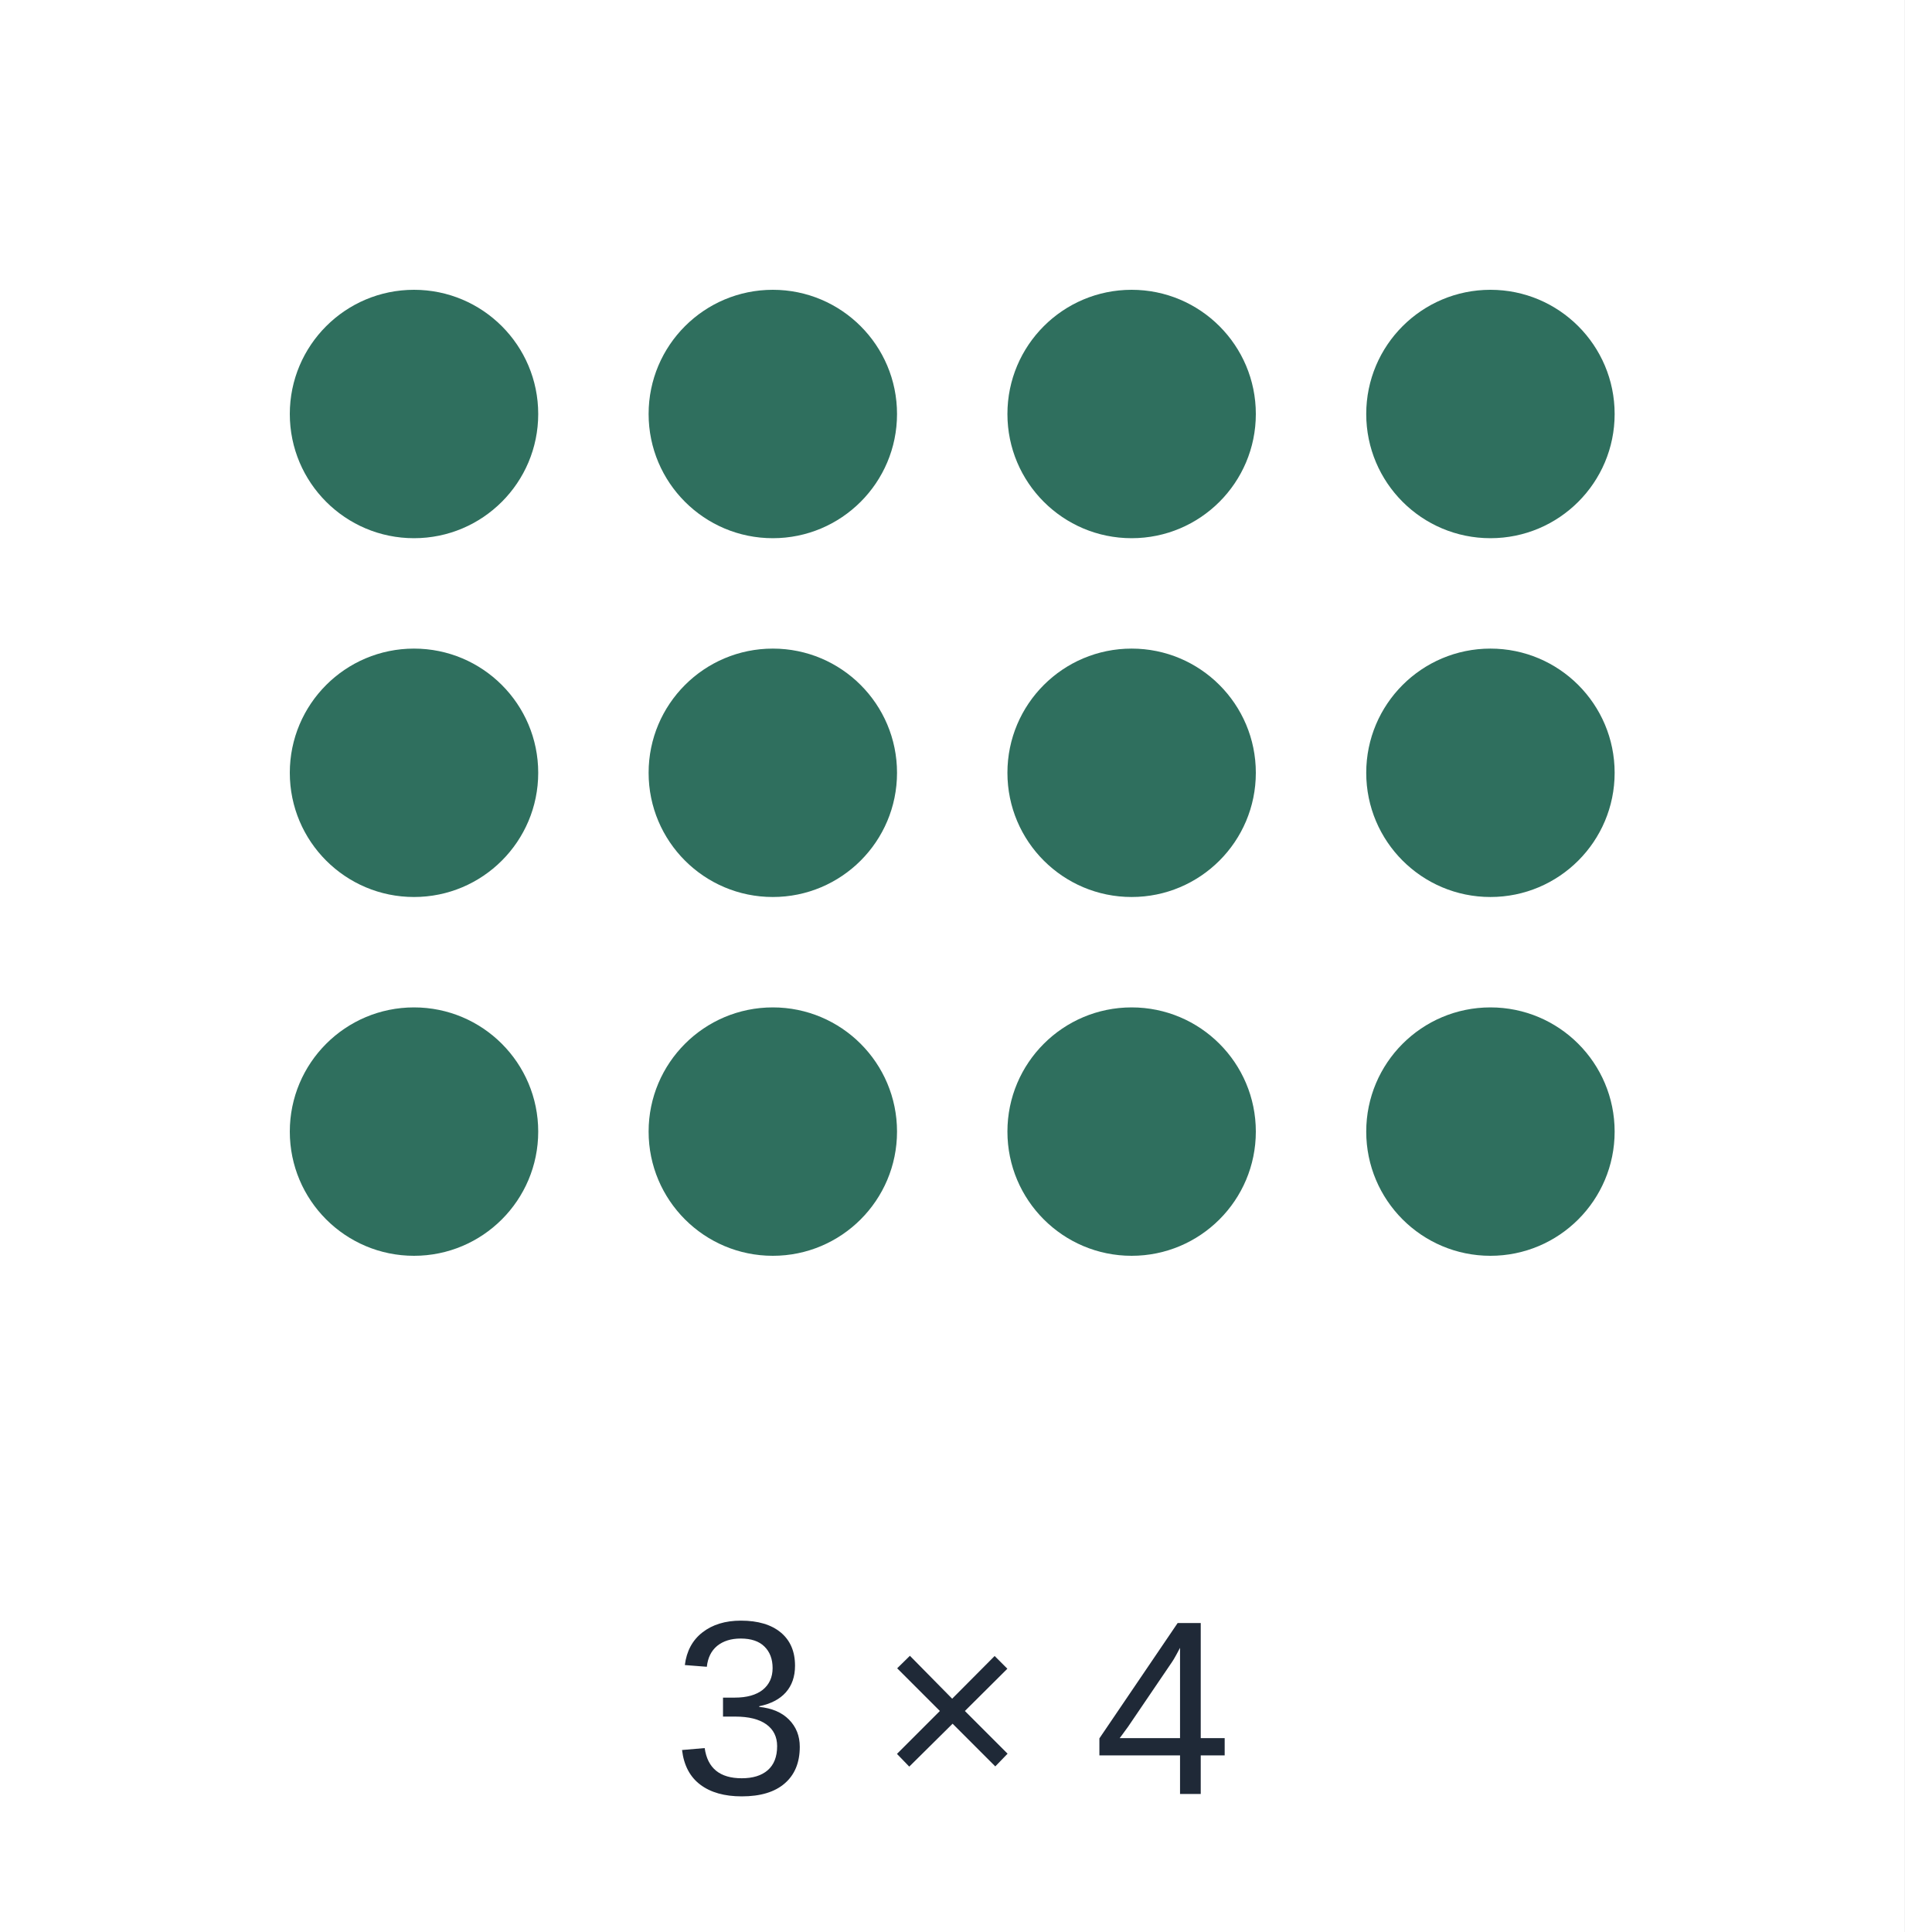
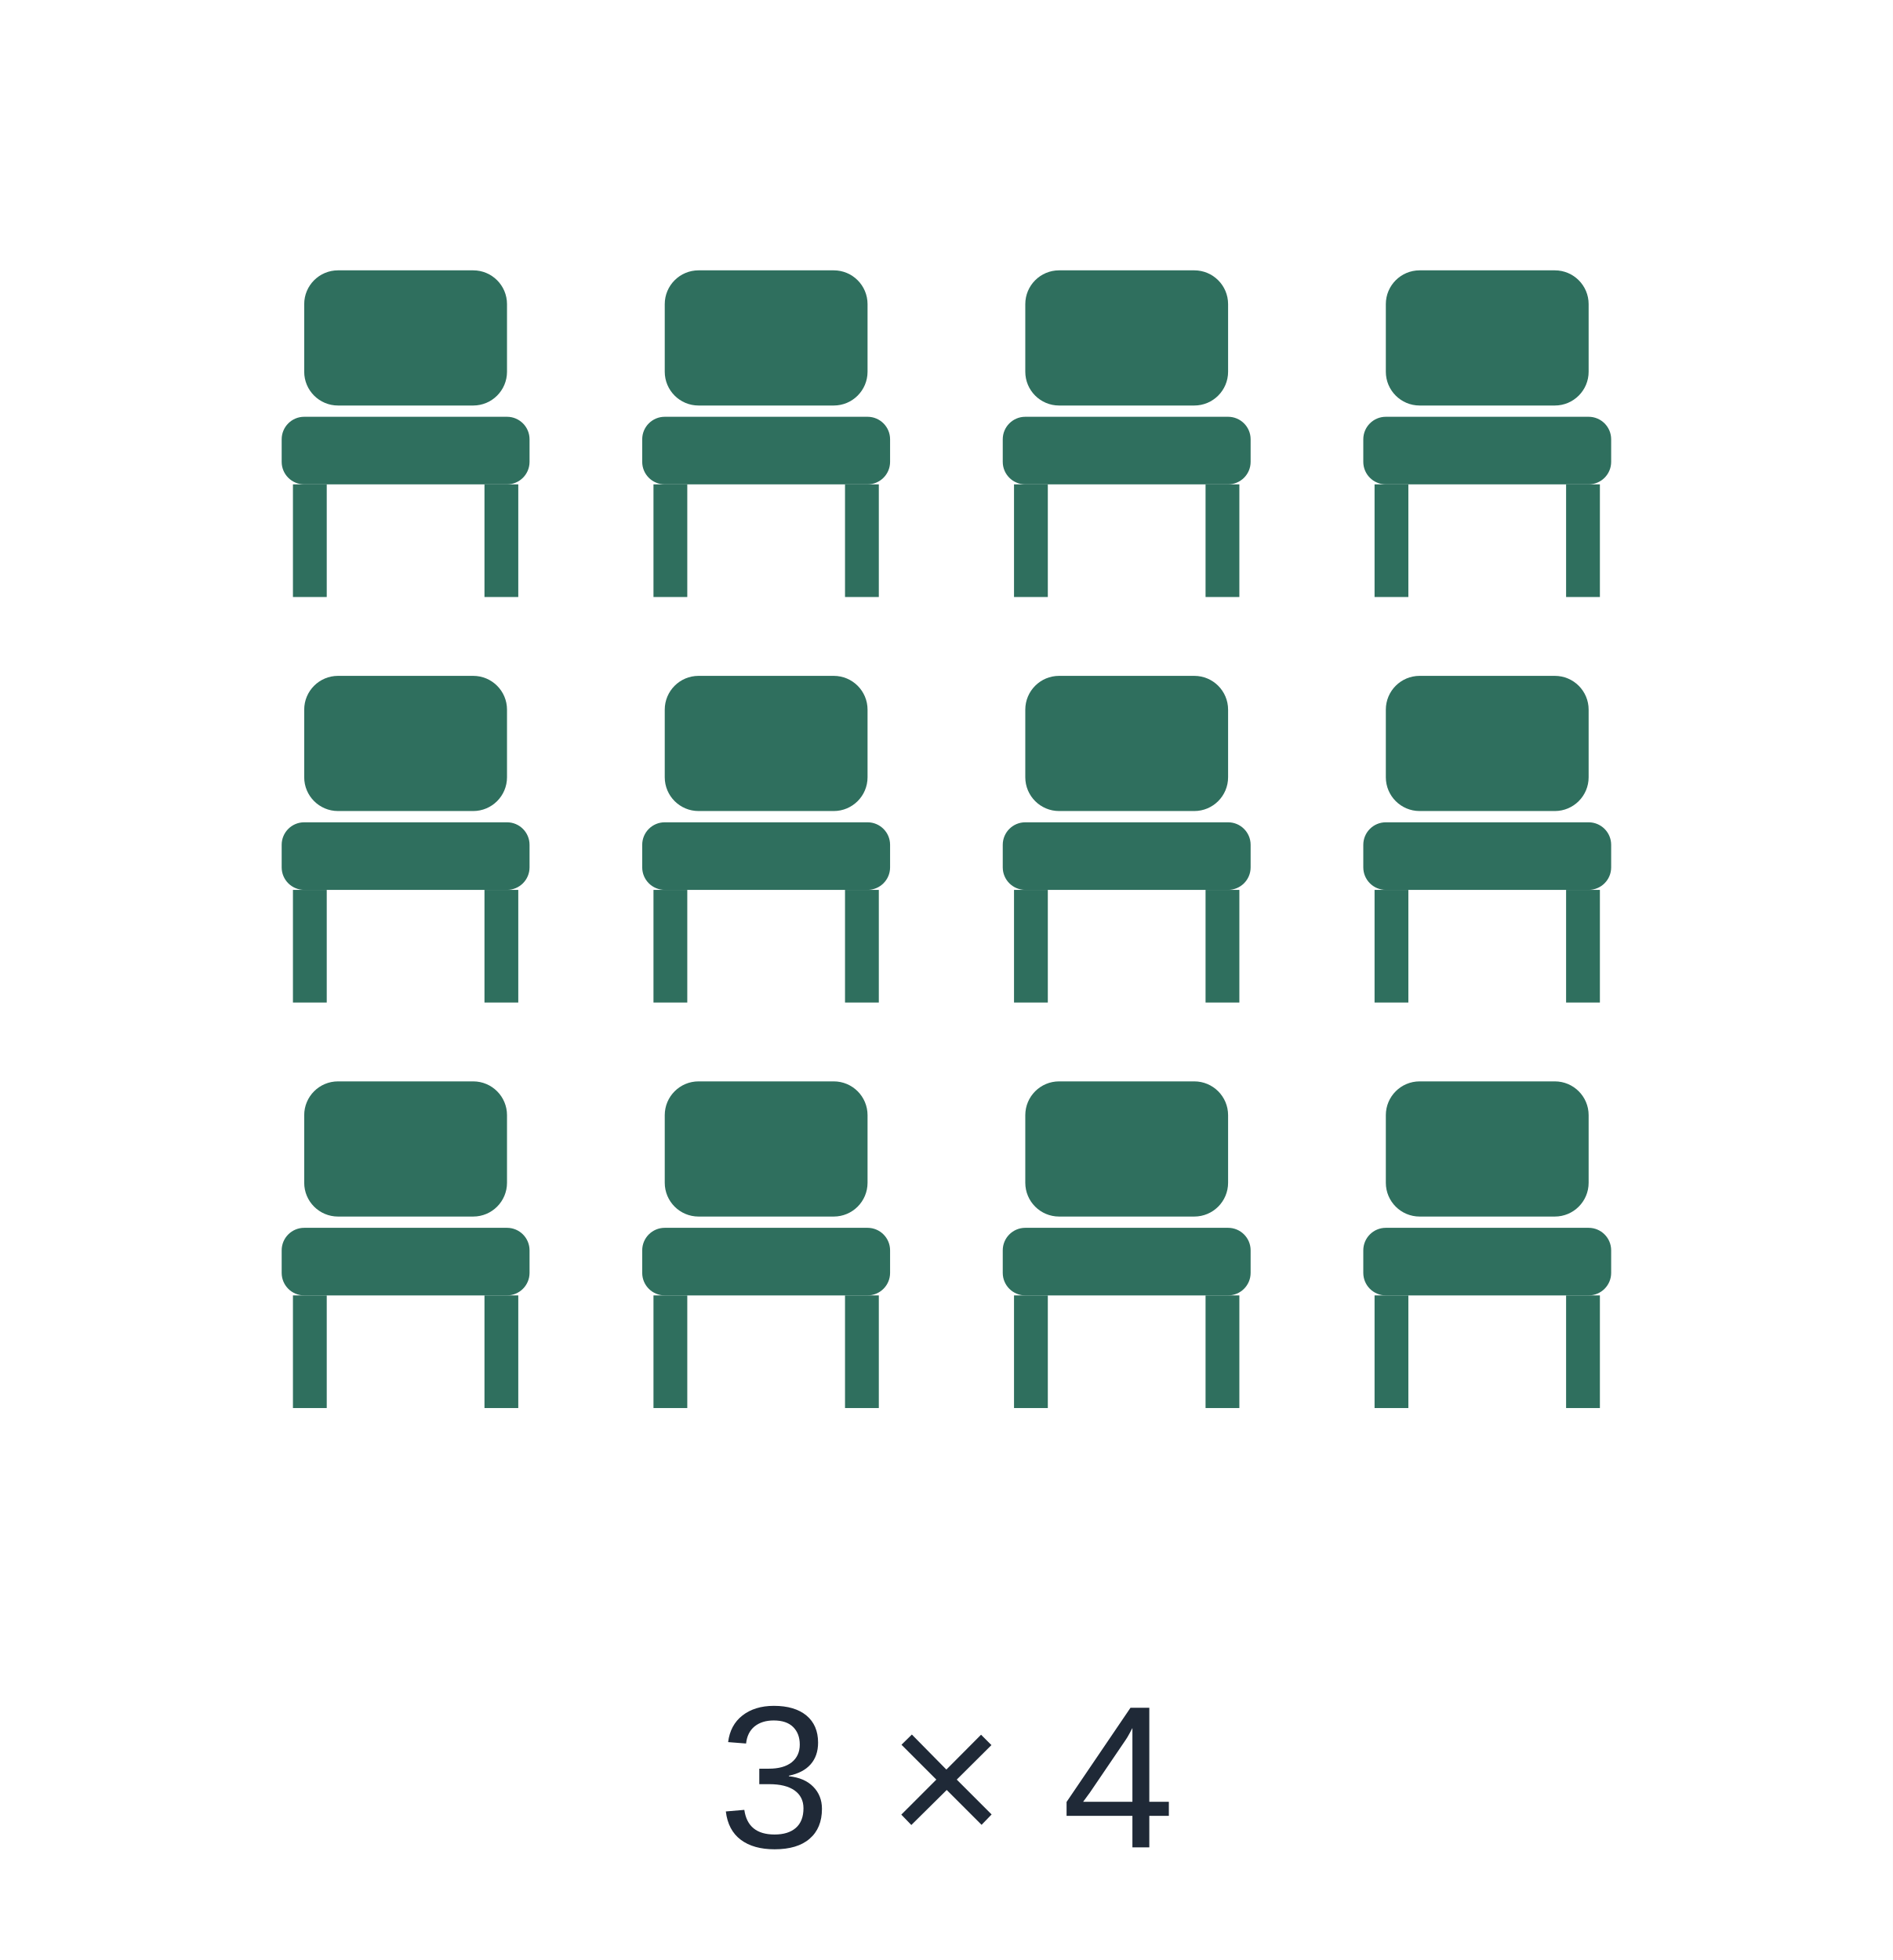
- <svg xmlns="http://www.w3.org/2000/svg" viewBox="0 0 138 140" width="138" height="140" role="img">
-   <rect width="138" height="140" fill="#ffffff" />
-   <circle cx="30" cy="30" r="9" fill="#2f6f5e" />
-   <circle cx="56" cy="30" r="9" fill="#2f6f5e" />
-   <circle cx="82" cy="30" r="9" fill="#2f6f5e" />
-   <circle cx="108" cy="30" r="9" fill="#2f6f5e" />
-   <circle cx="30" cy="56" r="9" fill="#2f6f5e" />
-   <circle cx="56" cy="56" r="9" fill="#2f6f5e" />
-   <circle cx="82" cy="56" r="9" fill="#2f6f5e" />
-   <circle cx="108" cy="56" r="9" fill="#2f6f5e" />
-   <circle cx="30" cy="82" r="9" fill="#2f6f5e" />
-   <circle cx="56" cy="82" r="9" fill="#2f6f5e" />
-   <circle cx="82" cy="82" r="9" fill="#2f6f5e" />
-   <circle cx="108" cy="82" r="9" fill="#2f6f5e" />
-   <text x="69.0" y="130" font-family="Arial,sans-serif" font-size="18" text-anchor="middle" fill="#1f2937">3 × 4</text>
+ <svg xmlns="http://www.w3.org/2000/svg" viewBox="0 0 168 174" width="168" height="174" role="img">
+   <rect width="168" height="174" fill="#ffffff" />
+   <g transform="translate(36,40)">
+     <rect x="-9" y="-16" width="18" height="12" rx="3" fill="#2f6f5e" />
+     <rect x="-11" y="-3" width="22" height="6" rx="2" fill="#2f6f5e" />
+     <rect x="-10" y="3" width="3" height="10" fill="#2f6f5e" />
+     <rect x="7" y="3" width="3" height="10" fill="#2f6f5e" />
+   </g>
+   <g transform="translate(68,40)">
+     <rect x="-9" y="-16" width="18" height="12" rx="3" fill="#2f6f5e" />
+     <rect x="-11" y="-3" width="22" height="6" rx="2" fill="#2f6f5e" />
+     <rect x="-10" y="3" width="3" height="10" fill="#2f6f5e" />
+     <rect x="7" y="3" width="3" height="10" fill="#2f6f5e" />
+   </g>
+   <g transform="translate(100,40)">
+     <rect x="-9" y="-16" width="18" height="12" rx="3" fill="#2f6f5e" />
+     <rect x="-11" y="-3" width="22" height="6" rx="2" fill="#2f6f5e" />
+     <rect x="-10" y="3" width="3" height="10" fill="#2f6f5e" />
+     <rect x="7" y="3" width="3" height="10" fill="#2f6f5e" />
+   </g>
+   <g transform="translate(132,40)">
+     <rect x="-9" y="-16" width="18" height="12" rx="3" fill="#2f6f5e" />
+     <rect x="-11" y="-3" width="22" height="6" rx="2" fill="#2f6f5e" />
+     <rect x="-10" y="3" width="3" height="10" fill="#2f6f5e" />
+     <rect x="7" y="3" width="3" height="10" fill="#2f6f5e" />
+   </g>
+   <g transform="translate(36,76)">
+     <rect x="-9" y="-16" width="18" height="12" rx="3" fill="#2f6f5e" />
+     <rect x="-11" y="-3" width="22" height="6" rx="2" fill="#2f6f5e" />
+     <rect x="-10" y="3" width="3" height="10" fill="#2f6f5e" />
+     <rect x="7" y="3" width="3" height="10" fill="#2f6f5e" />
+   </g>
+   <g transform="translate(68,76)">
+     <rect x="-9" y="-16" width="18" height="12" rx="3" fill="#2f6f5e" />
+     <rect x="-11" y="-3" width="22" height="6" rx="2" fill="#2f6f5e" />
+     <rect x="-10" y="3" width="3" height="10" fill="#2f6f5e" />
+     <rect x="7" y="3" width="3" height="10" fill="#2f6f5e" />
+   </g>
+   <g transform="translate(100,76)">
+     <rect x="-9" y="-16" width="18" height="12" rx="3" fill="#2f6f5e" />
+     <rect x="-11" y="-3" width="22" height="6" rx="2" fill="#2f6f5e" />
+     <rect x="-10" y="3" width="3" height="10" fill="#2f6f5e" />
+     <rect x="7" y="3" width="3" height="10" fill="#2f6f5e" />
+   </g>
+   <g transform="translate(132,76)">
+     <rect x="-9" y="-16" width="18" height="12" rx="3" fill="#2f6f5e" />
+     <rect x="-11" y="-3" width="22" height="6" rx="2" fill="#2f6f5e" />
+     <rect x="-10" y="3" width="3" height="10" fill="#2f6f5e" />
+     <rect x="7" y="3" width="3" height="10" fill="#2f6f5e" />
+   </g>
+   <g transform="translate(36,112)">
+     <rect x="-9" y="-16" width="18" height="12" rx="3" fill="#2f6f5e" />
+     <rect x="-11" y="-3" width="22" height="6" rx="2" fill="#2f6f5e" />
+     <rect x="-10" y="3" width="3" height="10" fill="#2f6f5e" />
+     <rect x="7" y="3" width="3" height="10" fill="#2f6f5e" />
+   </g>
+   <g transform="translate(68,112)">
+     <rect x="-9" y="-16" width="18" height="12" rx="3" fill="#2f6f5e" />
+     <rect x="-11" y="-3" width="22" height="6" rx="2" fill="#2f6f5e" />
+     <rect x="-10" y="3" width="3" height="10" fill="#2f6f5e" />
+     <rect x="7" y="3" width="3" height="10" fill="#2f6f5e" />
+   </g>
+   <g transform="translate(100,112)">
+     <rect x="-9" y="-16" width="18" height="12" rx="3" fill="#2f6f5e" />
+     <rect x="-11" y="-3" width="22" height="6" rx="2" fill="#2f6f5e" />
+     <rect x="-10" y="3" width="3" height="10" fill="#2f6f5e" />
+     <rect x="7" y="3" width="3" height="10" fill="#2f6f5e" />
+   </g>
+   <g transform="translate(132,112)">
+     <rect x="-9" y="-16" width="18" height="12" rx="3" fill="#2f6f5e" />
+     <rect x="-11" y="-3" width="22" height="6" rx="2" fill="#2f6f5e" />
+     <rect x="-10" y="3" width="3" height="10" fill="#2f6f5e" />
+     <rect x="7" y="3" width="3" height="10" fill="#2f6f5e" />
+   </g>
+   <text x="84.0" y="164" font-family="Arial,sans-serif" font-size="18" text-anchor="middle" fill="#1f2937">3 × 4</text>
</svg>
